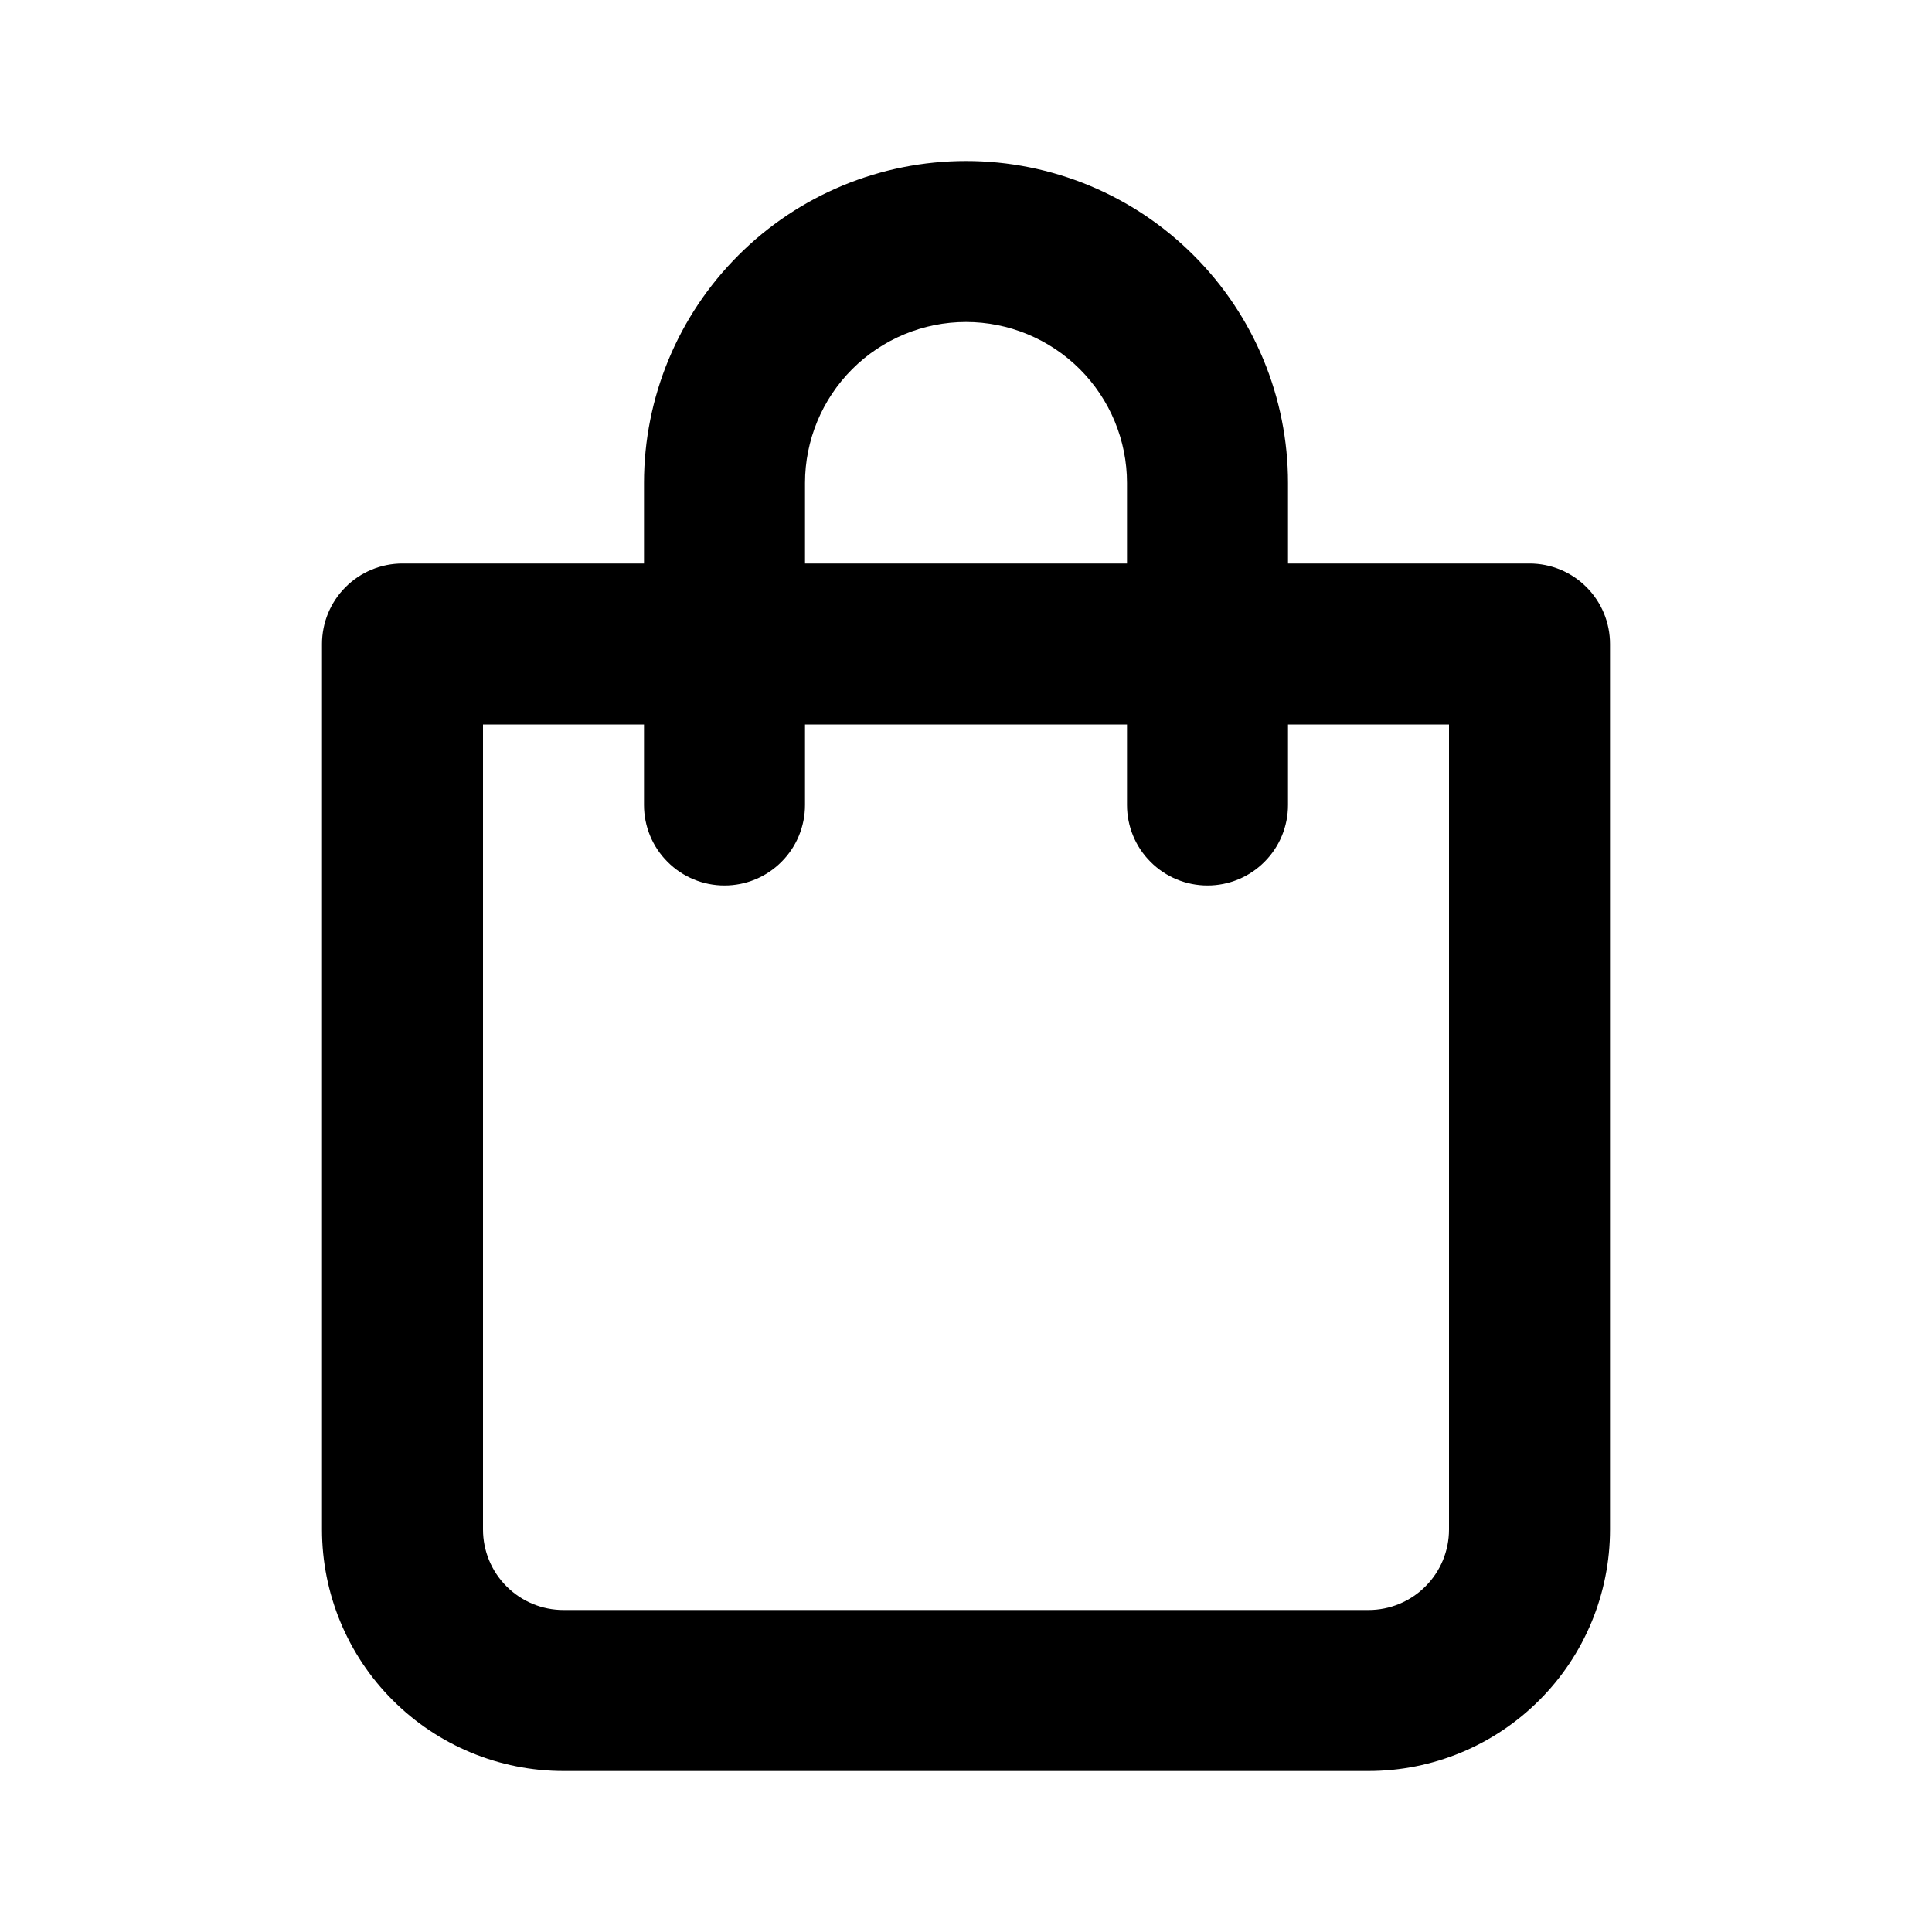
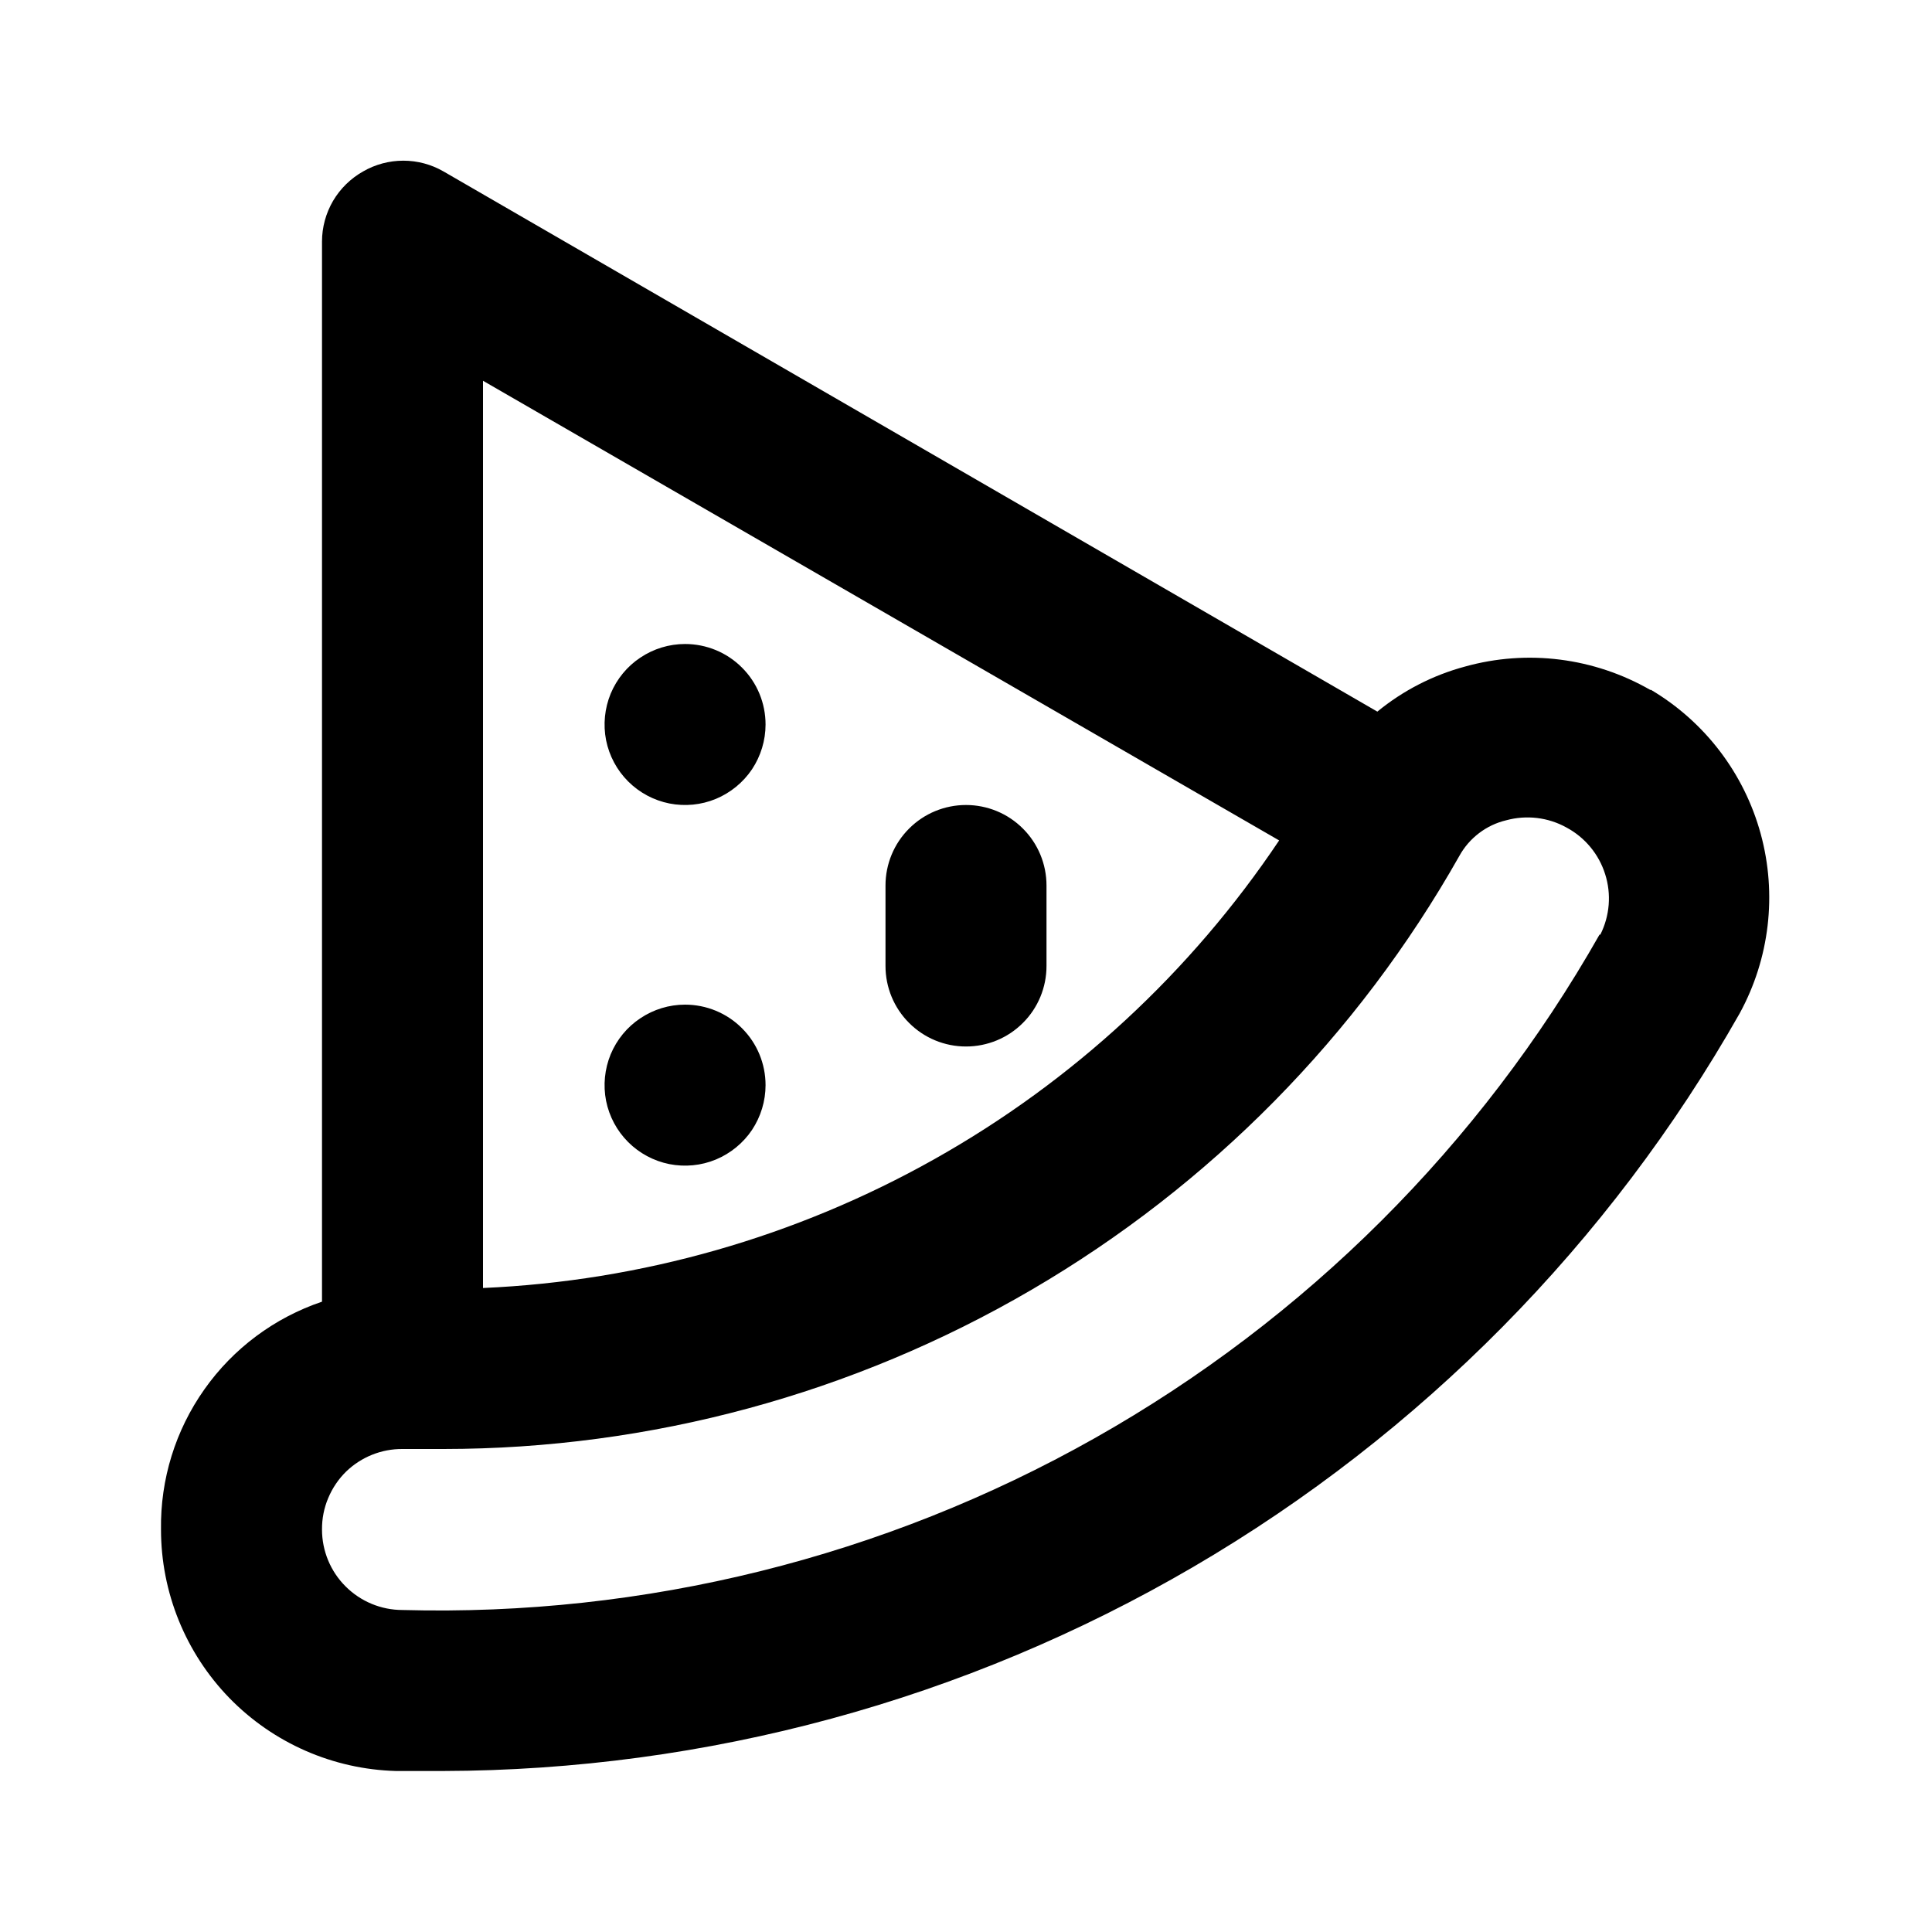
<svg xmlns="http://www.w3.org/2000/svg" width="24" height="24" viewBox="0 0 24 24" fill="none">
-   <path d="M19 7H16V6C16 4.939 15.579 3.922 14.828 3.172C14.078 2.421 13.061 2 12 2C10.939 2 9.922 2.421 9.172 3.172C8.421 3.922 8 4.939 8 6V7H5C4.735 7 4.48 7.105 4.293 7.293C4.105 7.48 4 7.735 4 8V19C4 19.796 4.316 20.559 4.879 21.121C5.441 21.684 6.204 22 7 22H17C17.796 22 18.559 21.684 19.121 21.121C19.684 20.559 20 19.796 20 19V8C20 7.735 19.895 7.48 19.707 7.293C19.52 7.105 19.265 7 19 7ZM10 6C10 5.47 10.211 4.961 10.586 4.586C10.961 4.211 11.47 4 12 4C12.53 4 13.039 4.211 13.414 4.586C13.789 4.961 14 5.47 14 6V7H10V6ZM18 19C18 19.265 17.895 19.52 17.707 19.707C17.52 19.895 17.265 20 17 20H7C6.735 20 6.48 19.895 6.293 19.707C6.105 19.52 6 19.265 6 19V9H8V10C8 10.265 8.105 10.52 8.293 10.707C8.48 10.895 8.735 11 9 11C9.265 11 9.52 10.895 9.707 10.707C9.895 10.52 10 10.265 10 10V9H14V10C14 10.265 14.105 10.52 14.293 10.707C14.48 10.895 14.735 11 15 11C15.265 11 15.52 10.895 15.707 10.707C15.895 10.52 16 10.265 16 10V9H18V19Z" fill="black" />
+   <path d="M8.51 12.48C8.312 12.48 8.119 12.539 7.955 12.649C7.79 12.758 7.662 12.915 7.586 13.097C7.511 13.28 7.491 13.481 7.529 13.675C7.568 13.869 7.663 14.047 7.803 14.187C7.943 14.327 8.121 14.422 8.315 14.461C8.509 14.499 8.71 14.48 8.893 14.404C9.075 14.328 9.232 14.2 9.342 14.036C9.451 13.871 9.51 13.678 9.51 13.48C9.51 13.215 9.405 12.96 9.217 12.773C9.03 12.585 8.775 12.48 8.51 12.48ZM8.51 8C8.312 8 8.119 8.059 7.955 8.169C7.79 8.278 7.662 8.435 7.586 8.617C7.511 8.8 7.491 9.001 7.529 9.195C7.568 9.389 7.663 9.567 7.803 9.707C7.943 9.847 8.121 9.942 8.315 9.981C8.509 10.019 8.71 10 8.893 9.924C9.075 9.848 9.232 9.72 9.342 9.556C9.451 9.391 9.51 9.198 9.51 9C9.51 8.735 9.405 8.48 9.217 8.293C9.03 8.105 8.775 8 8.51 8ZM12 10C11.735 10 11.48 10.105 11.293 10.293C11.105 10.48 11 10.735 11 11V12C11 12.265 11.105 12.52 11.293 12.707C11.48 12.895 11.735 13 12 13C12.265 13 12.52 12.895 12.707 12.707C12.895 12.52 13 12.265 13 12V11C13 10.735 12.895 10.48 12.707 10.293C12.52 10.105 12.265 10 12 10ZM20.5 8.57C20.155 8.372 19.774 8.244 19.379 8.194C18.984 8.144 18.584 8.173 18.2 8.28C17.801 8.387 17.429 8.578 17.11 8.84L5.51 2.13C5.358 2.042 5.186 1.996 5.01 1.996C4.835 1.996 4.662 2.042 4.51 2.13C4.356 2.217 4.227 2.343 4.137 2.496C4.048 2.649 4 2.823 4 3V16.17C3.41 16.369 2.898 16.75 2.539 17.259C2.179 17.768 1.991 18.377 2 19C2 19.782 2.305 20.533 2.85 21.094C3.396 21.654 4.138 21.979 4.92 22H5.5C8.777 21.992 11.993 21.118 14.823 19.465C17.652 17.812 19.994 15.44 21.61 12.59C21.983 11.908 22.077 11.108 21.872 10.358C21.667 9.608 21.179 8.967 20.51 8.57H20.5ZM6 4.73L15.89 10.44C14.793 12.077 13.326 13.434 11.608 14.399C9.89 15.365 7.969 15.914 6 16V4.73ZM19.87 11.61C18.386 14.226 16.218 16.388 13.598 17.866C10.979 19.344 8.007 20.082 5 20C4.735 20 4.481 19.895 4.293 19.707C4.105 19.52 4 19.265 4 19C3.999 18.866 4.025 18.733 4.077 18.61C4.129 18.486 4.204 18.374 4.3 18.28C4.488 18.099 4.739 17.998 5 18H5.51C8.078 17.999 10.599 17.316 12.816 16.021C15.034 14.726 16.867 12.866 18.13 10.63C18.191 10.52 18.274 10.425 18.374 10.349C18.474 10.273 18.588 10.219 18.71 10.19C18.962 10.121 19.232 10.153 19.46 10.28C19.689 10.403 19.862 10.611 19.94 10.86C20.019 11.108 19.997 11.377 19.88 11.61H19.87Z" fill="black" />
</svg>
